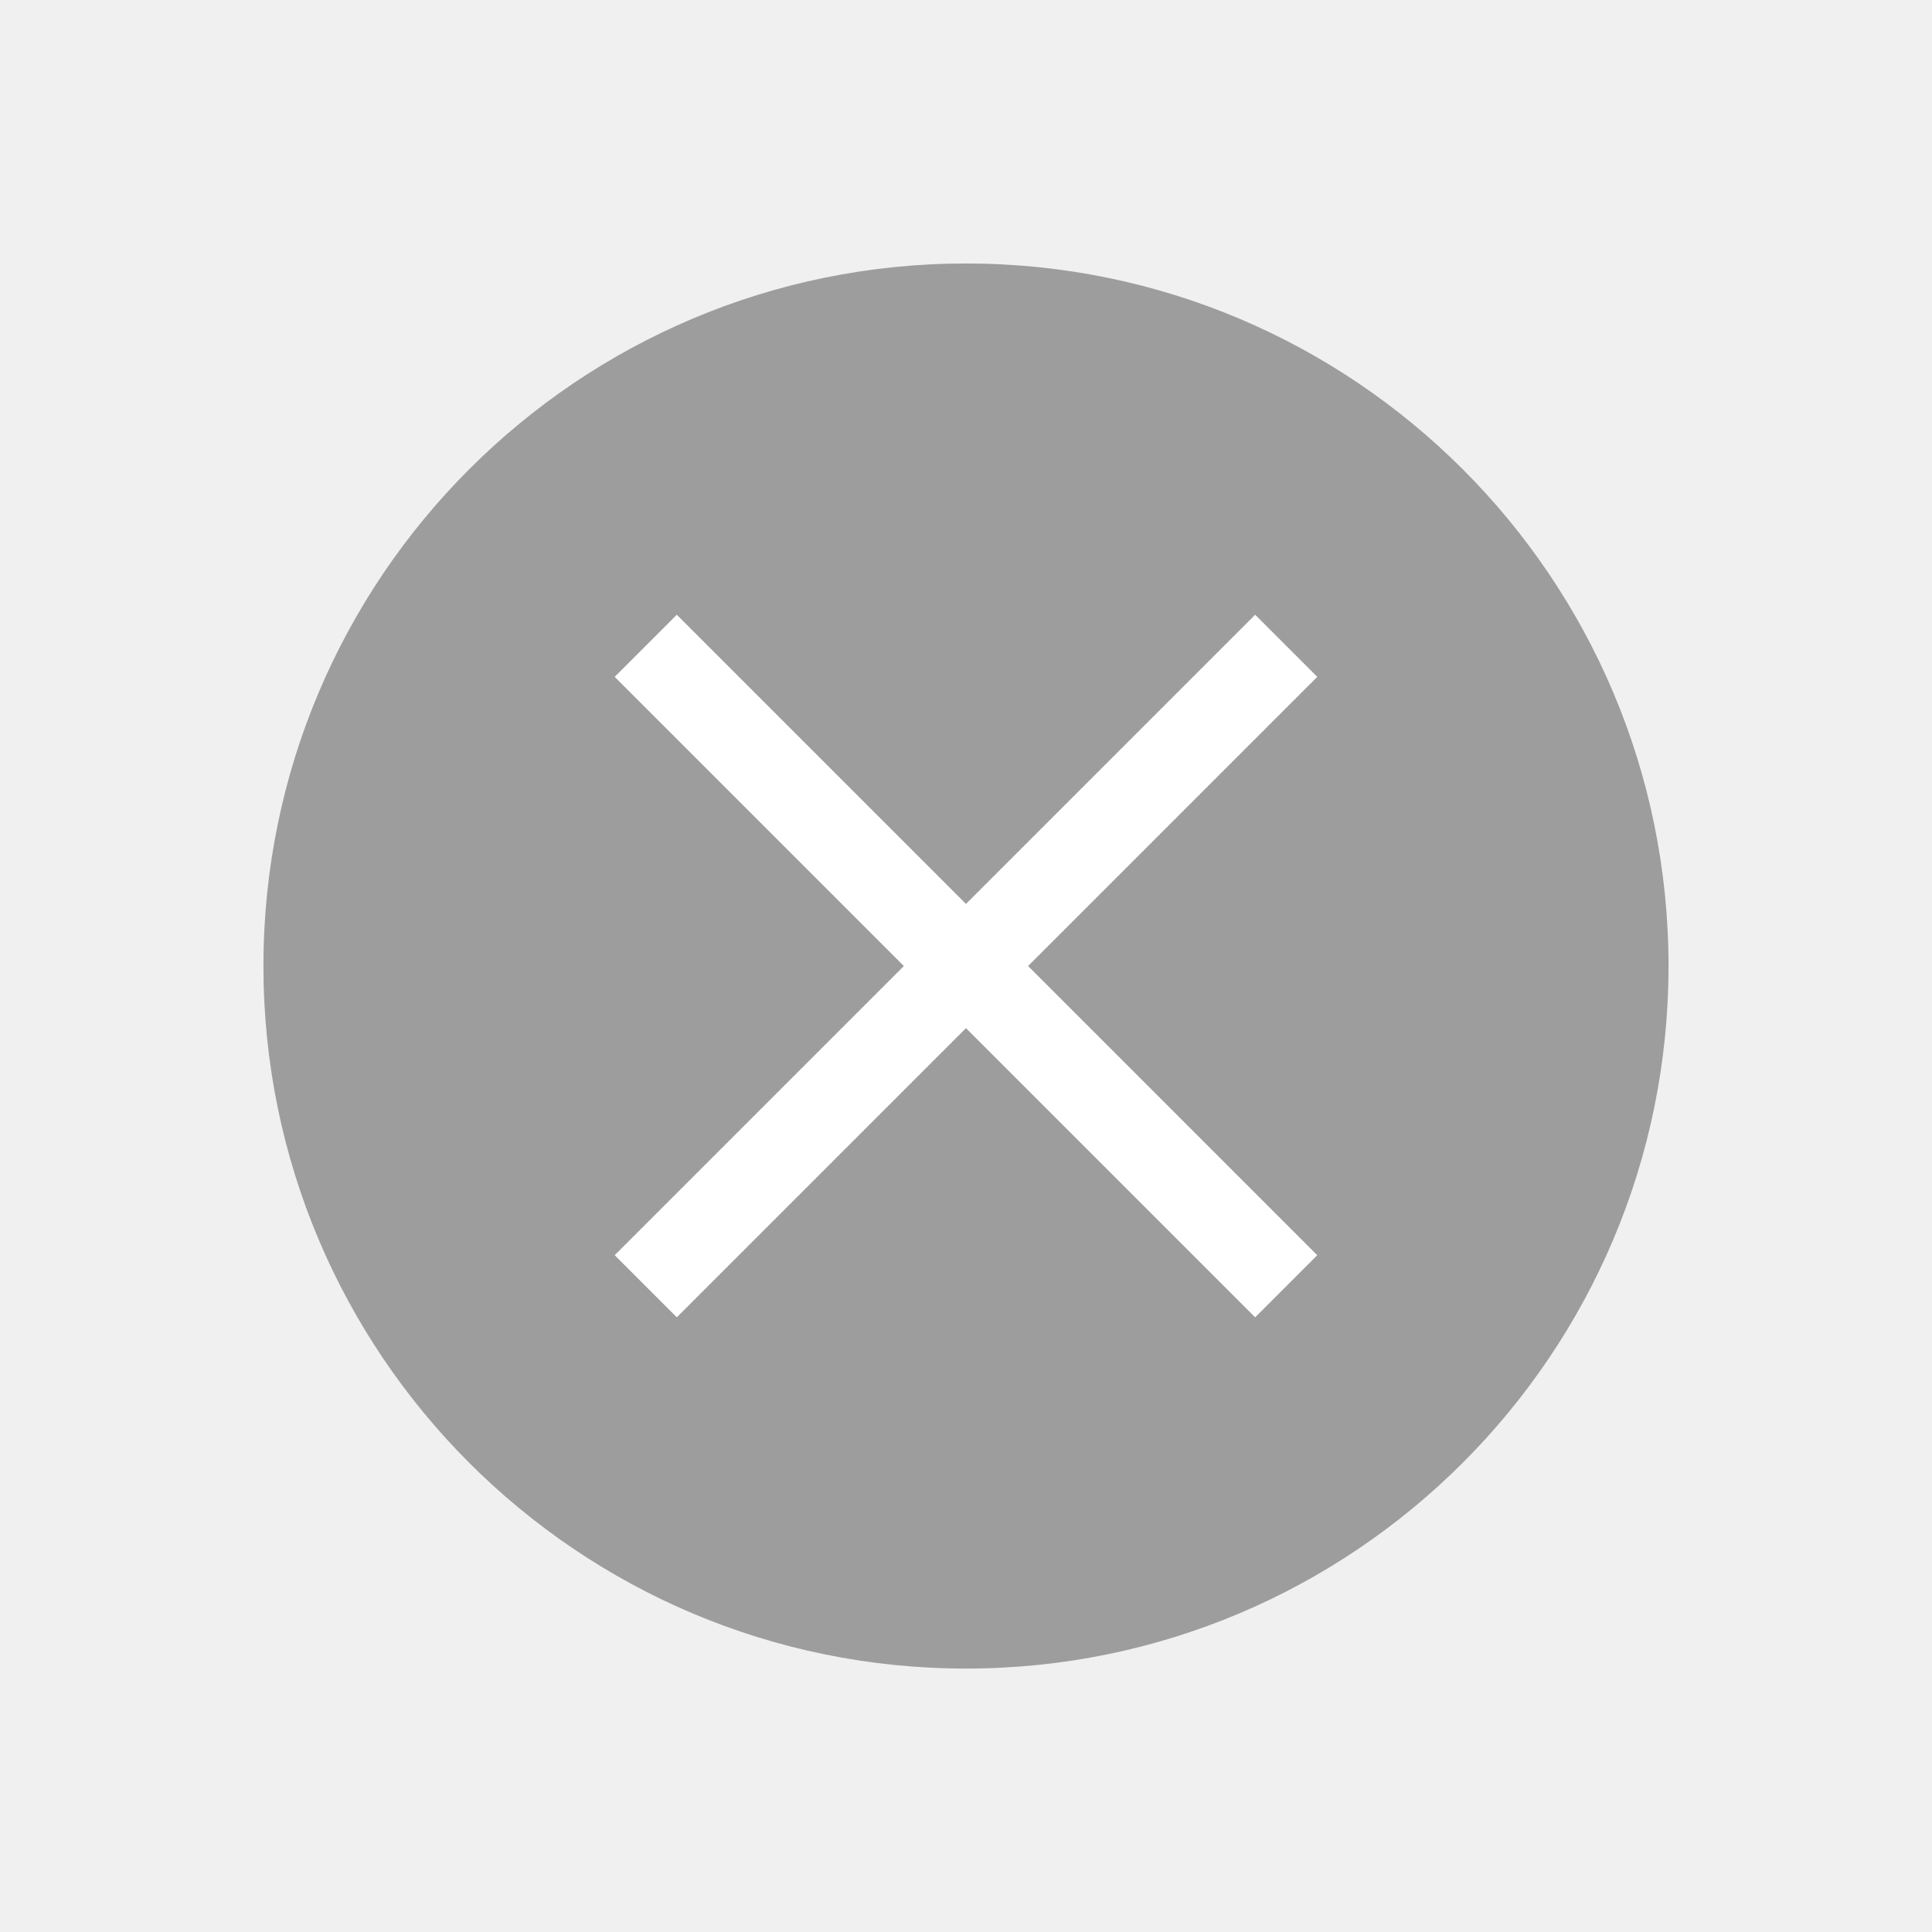
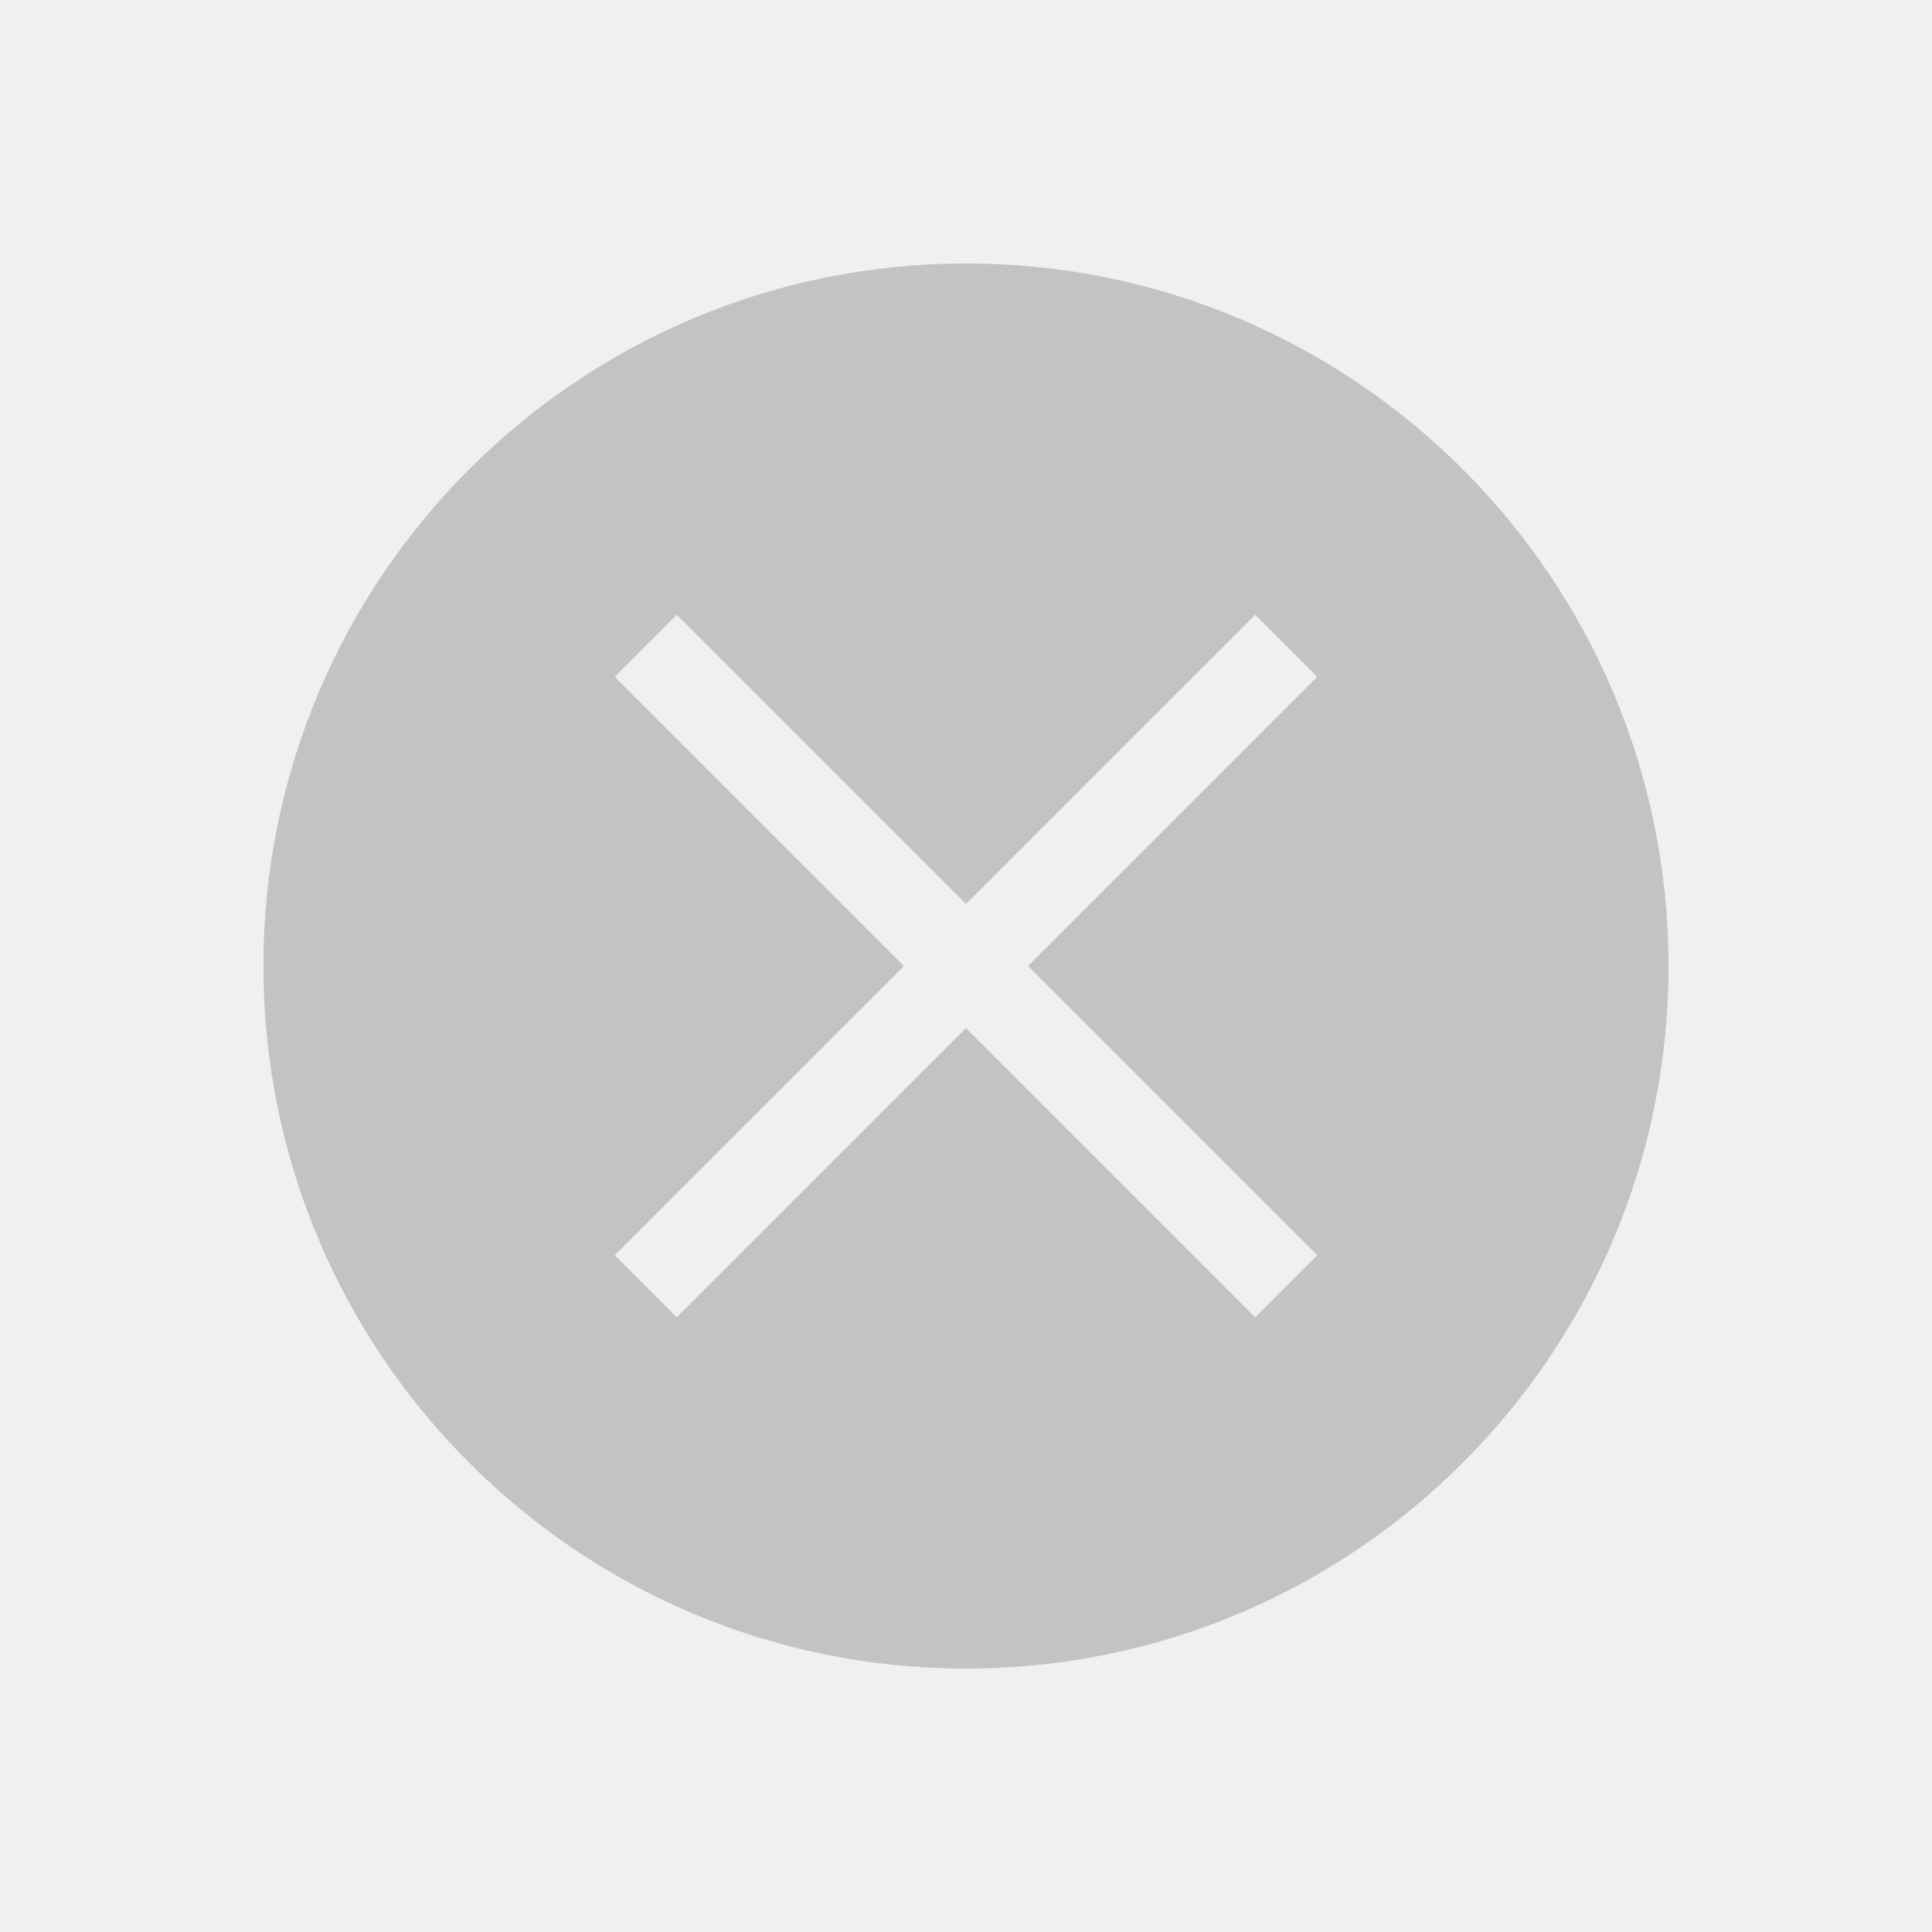
<svg xmlns="http://www.w3.org/2000/svg" viewBox="0 0 22 22">
  <g transform="translate(-421.7143-525.7907)">
-     <circle cx="432.714" cy="536.791" r="6" style="fill:#fff" />
-     <path d="m432.714 528.791a8 8 0 0 0 -8 8 8 8 0 0 0 8 8 8 8 0 0 0 8 -8 8 8 0 0 0 -8 -8m-3.293 4l3.293 3.293 3.293-3.293.707.707-3.293 3.293 3.293 3.293-.707.707-3.293-3.293-3.293 3.293-.707-.707 3.293-3.293-3.293-3.293.707-.707" style="fill:#9d9d9d" />
+     <path d="m432.714 528.791a8 8 0 0 0 -8 8 8 8 0 0 0 8 8 8 8 0 0 0 8 -8 8 8 0 0 0 -8 -8m-3.293 4l3.293 3.293 3.293-3.293.707.707-3.293 3.293 3.293 3.293-.707.707-3.293-3.293-3.293 3.293-.707-.707 3.293-3.293-3.293-3.293.707-.707" style="fill:#959799;fill-opacity:0.5" />
  </g>
</svg>
